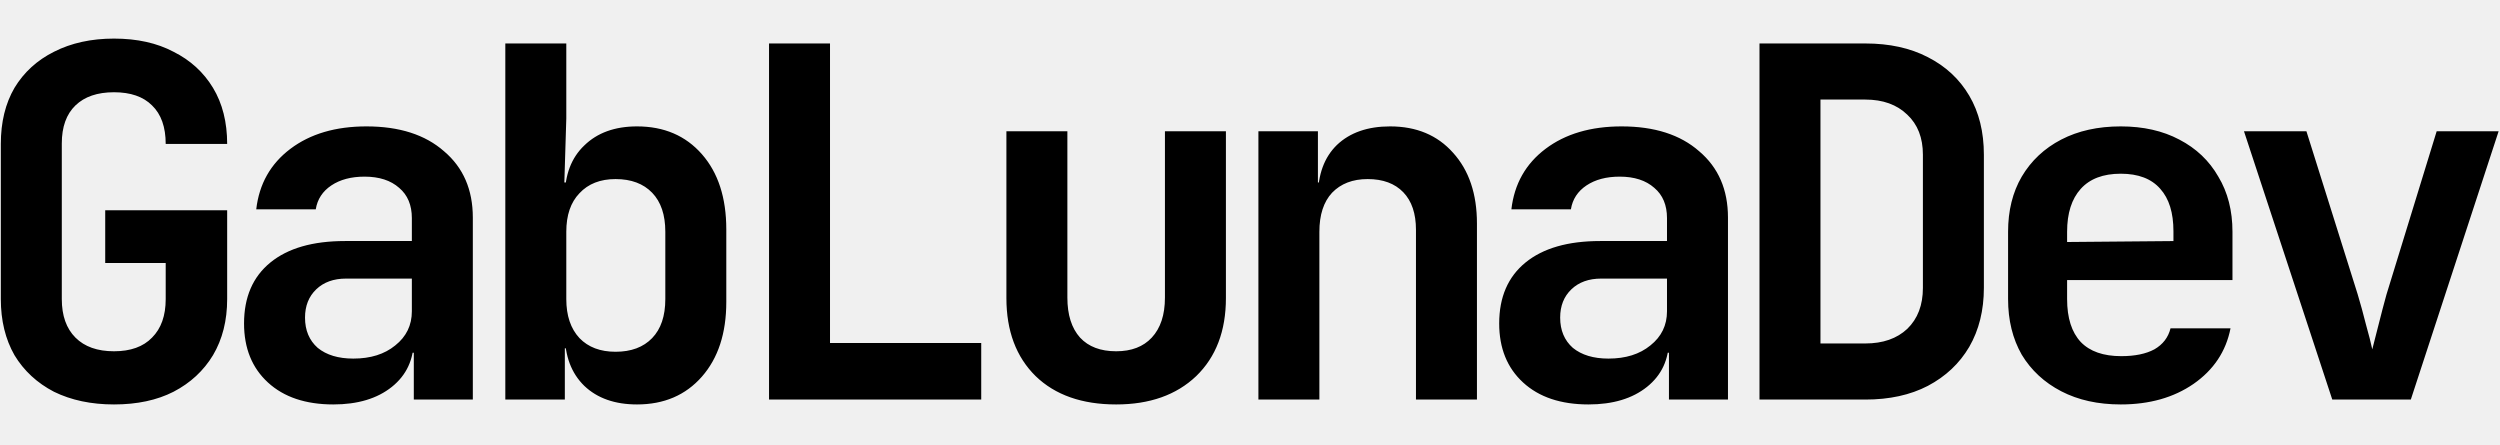
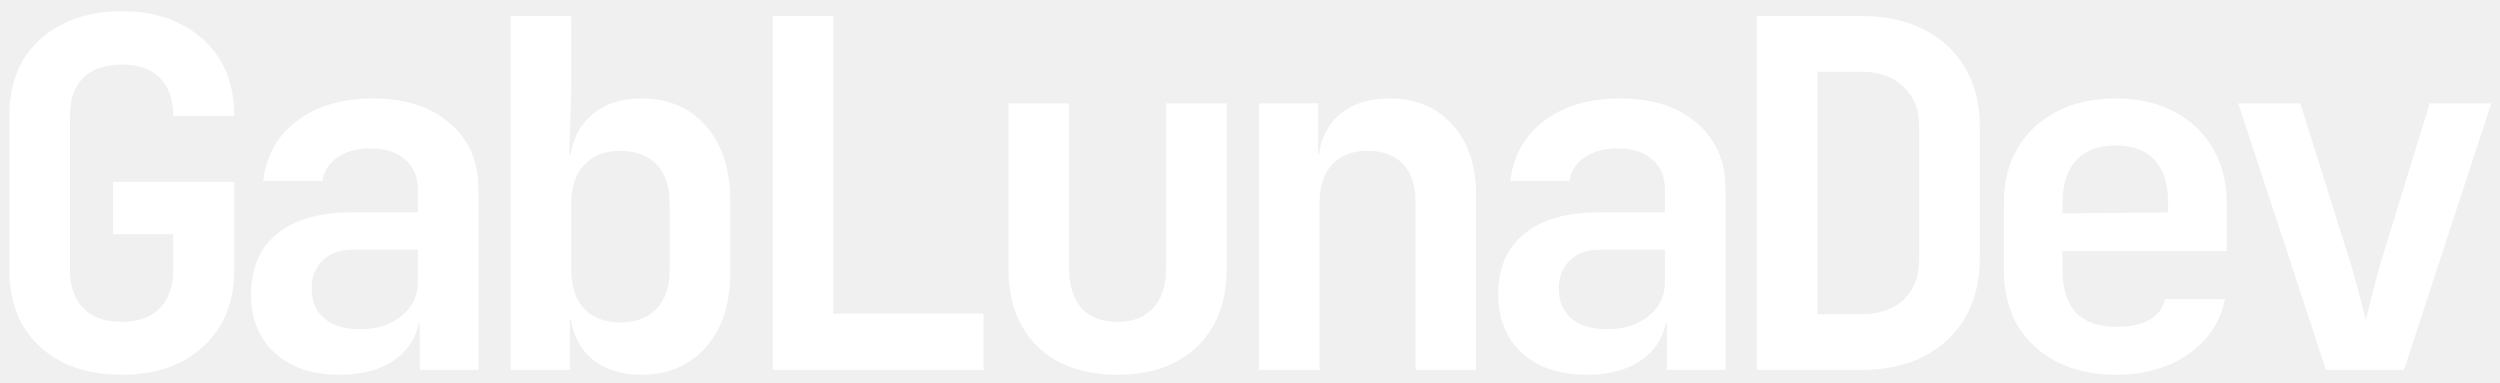
- <svg xmlns="http://www.w3.org/2000/svg" width="208" height="37" viewBox="0 0 656 97" fill="none">
-   <path d="M29.912 96.28C23.939 96.28 18.691 95.171 14.168 92.952C9.731 90.648 6.275 87.448 3.8 83.352C1.411 79.171 0.216 74.264 0.216 68.632V27.928C0.216 22.211 1.411 17.304 3.8 13.208C6.275 9.112 9.731 5.955 14.168 3.736C18.691 1.432 23.939 0.28 29.912 0.28C35.971 0.28 41.176 1.432 45.528 3.736C49.965 5.955 53.421 9.112 55.896 13.208C58.371 17.304 59.608 22.211 59.608 27.928H43.48C43.48 23.491 42.285 20.12 39.896 17.816C37.592 15.512 34.264 14.36 29.912 14.36C25.56 14.36 22.189 15.512 19.8 17.816C17.411 20.12 16.216 23.448 16.216 27.8V68.632C16.216 72.984 17.411 76.355 19.8 78.744C22.189 81.133 25.56 82.328 29.912 82.328C34.264 82.328 37.592 81.133 39.896 78.744C42.285 76.355 43.48 72.984 43.48 68.632V59.16H27.608V45.336H59.608V68.632C59.608 74.264 58.371 79.171 55.896 83.352C53.421 87.448 49.965 90.648 45.528 92.952C41.176 95.171 35.971 96.28 29.912 96.28ZM87.462 96.28C80.209 96.28 74.491 94.36 70.31 90.52C66.129 86.68 64.038 81.517 64.038 75.032C64.038 68.12 66.342 62.787 70.95 59.032C75.558 55.277 82.086 53.4 90.534 53.4H108.07V47.384C108.07 43.971 106.961 41.325 104.742 39.448C102.523 37.485 99.494 36.504 95.654 36.504C92.155 36.504 89.254 37.272 86.95 38.808C84.646 40.344 83.281 42.435 82.854 45.08H67.238C68.006 38.424 70.993 33.133 76.198 29.208C81.403 25.283 88.059 23.32 96.166 23.32C104.785 23.32 111.569 25.496 116.518 29.848C121.553 34.115 124.07 39.917 124.07 47.256V95H108.582V82.712H106.022L108.582 79.256C108.582 84.461 106.662 88.6 102.822 91.672C98.982 94.744 93.862 96.28 87.462 96.28ZM92.71 84.248C97.233 84.248 100.902 83.096 103.718 80.792C106.619 78.488 108.07 75.501 108.07 71.832V63.256H90.79C87.547 63.256 84.945 64.195 82.982 66.072C81.019 67.949 80.038 70.424 80.038 73.496C80.038 76.824 81.147 79.469 83.366 81.432C85.67 83.309 88.785 84.248 92.71 84.248ZM167.156 96.28C161.353 96.28 156.745 94.659 153.332 91.416C149.919 88.088 148.212 83.565 148.212 77.848L151.796 81.56H148.212V95H132.596V1.56H148.596V21.272L148.084 38.04H151.796L148.212 41.752C148.212 36.035 149.919 31.555 153.332 28.312C156.745 24.984 161.353 23.32 167.156 23.32C174.239 23.32 179.913 25.752 184.18 30.616C188.447 35.48 190.58 42.051 190.58 50.328V69.4C190.58 77.592 188.447 84.12 184.18 88.984C179.913 93.848 174.239 96.28 167.156 96.28ZM161.524 82.456C165.62 82.456 168.82 81.261 171.124 78.872C173.428 76.483 174.58 73.069 174.58 68.632V50.968C174.58 46.531 173.428 43.117 171.124 40.728C168.82 38.339 165.62 37.144 161.524 37.144C157.513 37.144 154.356 38.381 152.052 40.856C149.748 43.245 148.596 46.616 148.596 50.968V68.632C148.596 72.984 149.748 76.397 152.052 78.872C154.356 81.261 157.513 82.456 161.524 82.456ZM201.794 95V1.56H217.794V80.152H257.474V95H201.794ZM292.88 96.28C283.92 96.28 276.88 93.805 271.76 88.856C266.64 83.821 264.08 76.995 264.08 68.376V24.6H280.08V68.248C280.08 72.771 281.189 76.269 283.408 78.744C285.627 81.133 288.784 82.328 292.88 82.328C296.891 82.328 300.005 81.133 302.224 78.744C304.528 76.269 305.68 72.771 305.68 68.248V24.6H321.68V68.376C321.68 76.995 319.077 83.821 313.872 88.856C308.667 93.805 301.669 96.28 292.88 96.28ZM330.206 95V24.6H345.822V38.04H350.174L345.822 41.752C345.822 35.949 347.486 31.427 350.814 28.184C354.227 24.941 358.878 23.32 364.766 23.32C371.678 23.32 377.182 25.624 381.278 30.232C385.459 34.84 387.55 41.027 387.55 48.792V95H371.55V50.456C371.55 46.189 370.441 42.904 368.222 40.6C366.003 38.296 362.889 37.144 358.878 37.144C354.953 37.144 351.838 38.339 349.534 40.728C347.315 43.117 346.206 46.531 346.206 50.968V95H330.206ZM416.812 96.28C409.559 96.28 403.841 94.36 399.66 90.52C395.479 86.68 393.388 81.517 393.388 75.032C393.388 68.12 395.692 62.787 400.3 59.032C404.908 55.277 411.436 53.4 419.884 53.4H437.42V47.384C437.42 43.971 436.311 41.325 434.092 39.448C431.873 37.485 428.844 36.504 425.004 36.504C421.505 36.504 418.604 37.272 416.3 38.808C413.996 40.344 412.631 42.435 412.204 45.08H396.588C397.356 38.424 400.343 33.133 405.548 29.208C410.753 25.283 417.409 23.32 425.516 23.32C434.135 23.32 440.919 25.496 445.868 29.848C450.903 34.115 453.42 39.917 453.42 47.256V95H437.932V82.712H435.372L437.932 79.256C437.932 84.461 436.012 88.6 432.172 91.672C428.332 94.744 423.212 96.28 416.812 96.28ZM422.06 84.248C426.583 84.248 430.252 83.096 433.068 80.792C435.969 78.488 437.42 75.501 437.42 71.832V63.256H420.14C416.897 63.256 414.295 64.195 412.332 66.072C410.369 67.949 409.388 70.424 409.388 73.496C409.388 76.824 410.497 79.469 412.716 81.432C415.02 83.309 418.135 84.248 422.06 84.248ZM461.69 95V1.56H489.466C495.781 1.56 501.242 2.755 505.85 5.144C510.543 7.533 514.17 10.904 516.73 15.256C519.29 19.608 520.57 24.771 520.57 30.744V65.688C520.57 71.576 519.29 76.739 516.73 81.176C514.17 85.528 510.543 88.941 505.85 91.416C501.242 93.805 495.781 95 489.466 95H461.69ZM477.69 80.28H489.466C494.074 80.28 497.743 79 500.474 76.44C503.205 73.795 504.57 70.211 504.57 65.688V30.744C504.57 26.307 503.205 22.808 500.474 20.248C497.743 17.603 494.074 16.28 489.466 16.28H477.69V80.28ZM556.488 96.28C550.515 96.28 545.309 95.128 540.872 92.824C536.435 90.52 532.979 87.32 530.504 83.224C528.115 79.043 526.92 74.179 526.92 68.632V50.968C526.92 45.421 528.115 40.6 530.504 36.504C532.979 32.323 536.435 29.08 540.872 26.776C545.309 24.472 550.515 23.32 556.488 23.32C562.376 23.32 567.496 24.472 571.848 26.776C576.285 29.08 579.699 32.323 582.088 36.504C584.563 40.6 585.8 45.421 585.8 50.968V63.64H542.408V68.632C542.408 73.581 543.603 77.336 545.992 79.896C548.381 82.371 551.923 83.608 556.616 83.608C560.2 83.608 563.101 83.011 565.32 81.816C567.539 80.536 568.947 78.701 569.544 76.312H585.288C584.093 82.371 580.851 87.235 575.56 90.904C570.355 94.488 563.997 96.28 556.488 96.28ZM570.312 54.68V50.84C570.312 45.976 569.16 42.264 566.856 39.704C564.552 37.059 561.096 35.736 556.488 35.736C551.88 35.736 548.381 37.059 545.992 39.704C543.603 42.349 542.408 46.104 542.408 50.968V53.656L571.464 53.4L570.312 54.68ZM611.99 95L588.822 24.6H605.206L618.646 67.352C619.414 69.912 620.139 72.557 620.822 75.288C621.59 78.019 622.145 80.195 622.486 81.816C622.913 80.195 623.467 78.019 624.15 75.288C624.833 72.557 625.515 69.955 626.198 67.48L639.382 24.6H655.638L632.598 95H611.99Z" fill="black" />
+ <svg xmlns="http://www.w3.org/2000/svg" width="196" height="30" viewBox="0 0 196 30" fill="none">
+   <path d="M9.552 29.38C7.779 29.38 6.221 29.051 4.878 28.392C3.561 27.708 2.535 26.758 1.8 25.542C1.091 24.301 0.736 22.844 0.736 21.172V9.088C0.736 7.391 1.091 5.934 1.8 4.718C2.535 3.502 3.561 2.565 4.878 1.906C6.221 1.222 7.779 0.88 9.552 0.88C11.351 0.88 12.896 1.222 14.188 1.906C15.505 2.565 16.531 3.502 17.266 4.718C18.001 5.934 18.368 7.391 18.368 9.088H13.58C13.58 7.771 13.225 6.77 12.516 6.086C11.832 5.402 10.844 5.06 9.552 5.06C8.26 5.06 7.259 5.402 6.55 6.086C5.841 6.77 5.486 7.758 5.486 9.05V21.172C5.486 22.464 5.841 23.465 6.55 24.174C7.259 24.883 8.26 25.238 9.552 25.238C10.844 25.238 11.832 24.883 12.516 24.174C13.225 23.465 13.58 22.464 13.58 21.172V18.36H8.868V14.256H18.368V21.172C18.368 22.844 18.001 24.301 17.266 25.542C16.531 26.758 15.505 27.708 14.188 28.392C12.896 29.051 11.351 29.38 9.552 29.38ZM26.637 29.38C24.484 29.38 22.787 28.81 21.545 27.67C20.304 26.53 19.683 24.997 19.683 23.072C19.683 21.02 20.367 19.437 21.735 18.322C23.103 17.207 25.041 16.65 27.549 16.65H32.755V14.864C32.755 13.851 32.426 13.065 31.767 12.508C31.108 11.925 30.209 11.634 29.069 11.634C28.03 11.634 27.169 11.862 26.485 12.318C25.801 12.774 25.396 13.395 25.269 14.18H20.633C20.861 12.204 21.748 10.633 23.293 9.468C24.838 8.303 26.814 7.72 29.221 7.72C31.78 7.72 33.794 8.366 35.263 9.658C36.758 10.925 37.505 12.647 37.505 14.826V29H32.907V25.352H32.147L32.907 24.326C32.907 25.871 32.337 27.1 31.197 28.012C30.057 28.924 28.537 29.38 26.637 29.38ZM28.195 25.808C29.538 25.808 30.627 25.466 31.463 24.782C32.325 24.098 32.755 23.211 32.755 22.122V19.576H27.625C26.663 19.576 25.89 19.855 25.307 20.412C24.724 20.969 24.433 21.704 24.433 22.616C24.433 23.604 24.762 24.389 25.421 24.972C26.105 25.529 27.03 25.808 28.195 25.808ZM50.296 29.38C48.574 29.38 47.206 28.899 46.192 27.936C45.179 26.948 44.672 25.605 44.672 23.908L45.736 25.01H44.672V29H40.036V1.26H44.786V7.112L44.634 12.09H45.736L44.672 13.192C44.672 11.495 45.179 10.165 46.192 9.202C47.206 8.214 48.574 7.72 50.296 7.72C52.399 7.72 54.084 8.442 55.35 9.886C56.617 11.33 57.25 13.281 57.25 15.738V21.4C57.25 23.832 56.617 25.77 55.35 27.214C54.084 28.658 52.399 29.38 50.296 29.38ZM48.624 25.276C49.84 25.276 50.79 24.921 51.474 24.212C52.158 23.503 52.5 22.489 52.5 21.172V15.928C52.5 14.611 52.158 13.597 51.474 12.888C50.79 12.179 49.84 11.824 48.624 11.824C47.434 11.824 46.496 12.191 45.812 12.926C45.128 13.635 44.786 14.636 44.786 15.928V21.172C44.786 22.464 45.128 23.477 45.812 24.212C46.496 24.921 47.434 25.276 48.624 25.276ZM60.58 29V1.26H65.329V24.592H77.109V29H60.58ZM87.621 29.38C84.961 29.38 82.871 28.645 81.351 27.176C79.831 25.681 79.071 23.655 79.071 21.096V8.1H83.821V21.058C83.821 22.401 84.15 23.439 84.809 24.174C85.467 24.883 86.405 25.238 87.621 25.238C88.811 25.238 89.736 24.883 90.395 24.174C91.079 23.439 91.421 22.401 91.421 21.058V8.1H96.171V21.096C96.171 23.655 95.398 25.681 93.853 27.176C92.307 28.645 90.23 29.38 87.621 29.38ZM98.702 29V8.1H103.338V12.09H104.63L103.338 13.192C103.338 11.469 103.832 10.127 104.82 9.164C105.833 8.201 107.214 7.72 108.962 7.72C111.014 7.72 112.648 8.404 113.864 9.772C115.105 11.14 115.726 12.977 115.726 15.282V29H110.976V15.776C110.976 14.509 110.646 13.534 109.988 12.85C109.329 12.166 108.404 11.824 107.214 11.824C106.048 11.824 105.124 12.179 104.44 12.888C103.781 13.597 103.452 14.611 103.452 15.928V29H98.702ZM124.413 29.38C122.26 29.38 120.562 28.81 119.321 27.67C118.08 26.53 117.459 24.997 117.459 23.072C117.459 21.02 118.143 19.437 119.511 18.322C120.879 17.207 122.817 16.65 125.325 16.65H130.531V14.864C130.531 13.851 130.202 13.065 129.543 12.508C128.884 11.925 127.985 11.634 126.845 11.634C125.806 11.634 124.945 11.862 124.261 12.318C123.577 12.774 123.172 13.395 123.045 14.18H118.409C118.637 12.204 119.524 10.633 121.069 9.468C122.614 8.303 124.59 7.72 126.997 7.72C129.556 7.72 131.57 8.366 133.039 9.658C134.534 10.925 135.281 12.647 135.281 14.826V29H130.683V25.352H129.923L130.683 24.326C130.683 25.871 130.113 27.1 128.973 28.012C127.833 28.924 126.313 29.38 124.413 29.38ZM125.971 25.808C127.314 25.808 128.403 25.466 129.239 24.782C130.1 24.098 130.531 23.211 130.531 22.122V19.576H125.401C124.438 19.576 123.666 19.855 123.083 20.412C122.5 20.969 122.209 21.704 122.209 22.616C122.209 23.604 122.538 24.389 123.197 24.972C123.881 25.529 124.806 25.808 125.971 25.808ZM137.736 29V1.26H145.982C147.857 1.26 149.478 1.615 150.846 2.324C152.239 3.033 153.316 4.034 154.076 5.326C154.836 6.618 155.216 8.151 155.216 9.924V20.298C155.216 22.046 154.836 23.579 154.076 24.896C153.316 26.188 152.239 27.201 150.846 27.936C149.478 28.645 147.857 29 145.982 29H137.736ZM142.486 24.63H145.982C147.35 24.63 148.439 24.25 149.25 23.49C150.061 22.705 150.466 21.641 150.466 20.298V9.924C150.466 8.607 150.061 7.568 149.25 6.808C148.439 6.023 147.35 5.63 145.982 5.63H142.486V24.63ZM165.879 29.38C164.106 29.38 162.561 29.038 161.243 28.354C159.926 27.67 158.9 26.72 158.165 25.504C157.456 24.263 157.101 22.819 157.101 21.172V15.928C157.101 14.281 157.456 12.85 158.165 11.634C158.9 10.393 159.926 9.43 161.243 8.746C162.561 8.062 164.106 7.72 165.879 7.72C167.627 7.72 169.147 8.062 170.439 8.746C171.757 9.43 172.77 10.393 173.479 11.634C174.214 12.85 174.581 14.281 174.581 15.928V19.69H161.699V21.172C161.699 22.641 162.054 23.756 162.763 24.516C163.473 25.251 164.524 25.618 165.917 25.618C166.981 25.618 167.843 25.441 168.501 25.086C169.16 24.706 169.578 24.161 169.755 23.452H174.429C174.075 25.251 173.112 26.695 171.541 27.784C169.996 28.848 168.109 29.38 165.879 29.38ZM169.983 17.03V15.89C169.983 14.446 169.641 13.344 168.957 12.584C168.273 11.799 167.247 11.406 165.879 11.406C164.511 11.406 163.473 11.799 162.763 12.584C162.054 13.369 161.699 14.484 161.699 15.928V16.726L170.325 16.65L169.983 17.03ZM182.356 29L175.478 8.1H180.342L184.332 20.792C184.56 21.552 184.776 22.337 184.978 23.148C185.206 23.959 185.371 24.605 185.472 25.086C185.599 24.605 185.764 23.959 185.966 23.148C186.169 22.337 186.372 21.565 186.574 20.83L190.488 8.1H195.314L188.474 29H182.356Z" fill="white" />
</svg>
